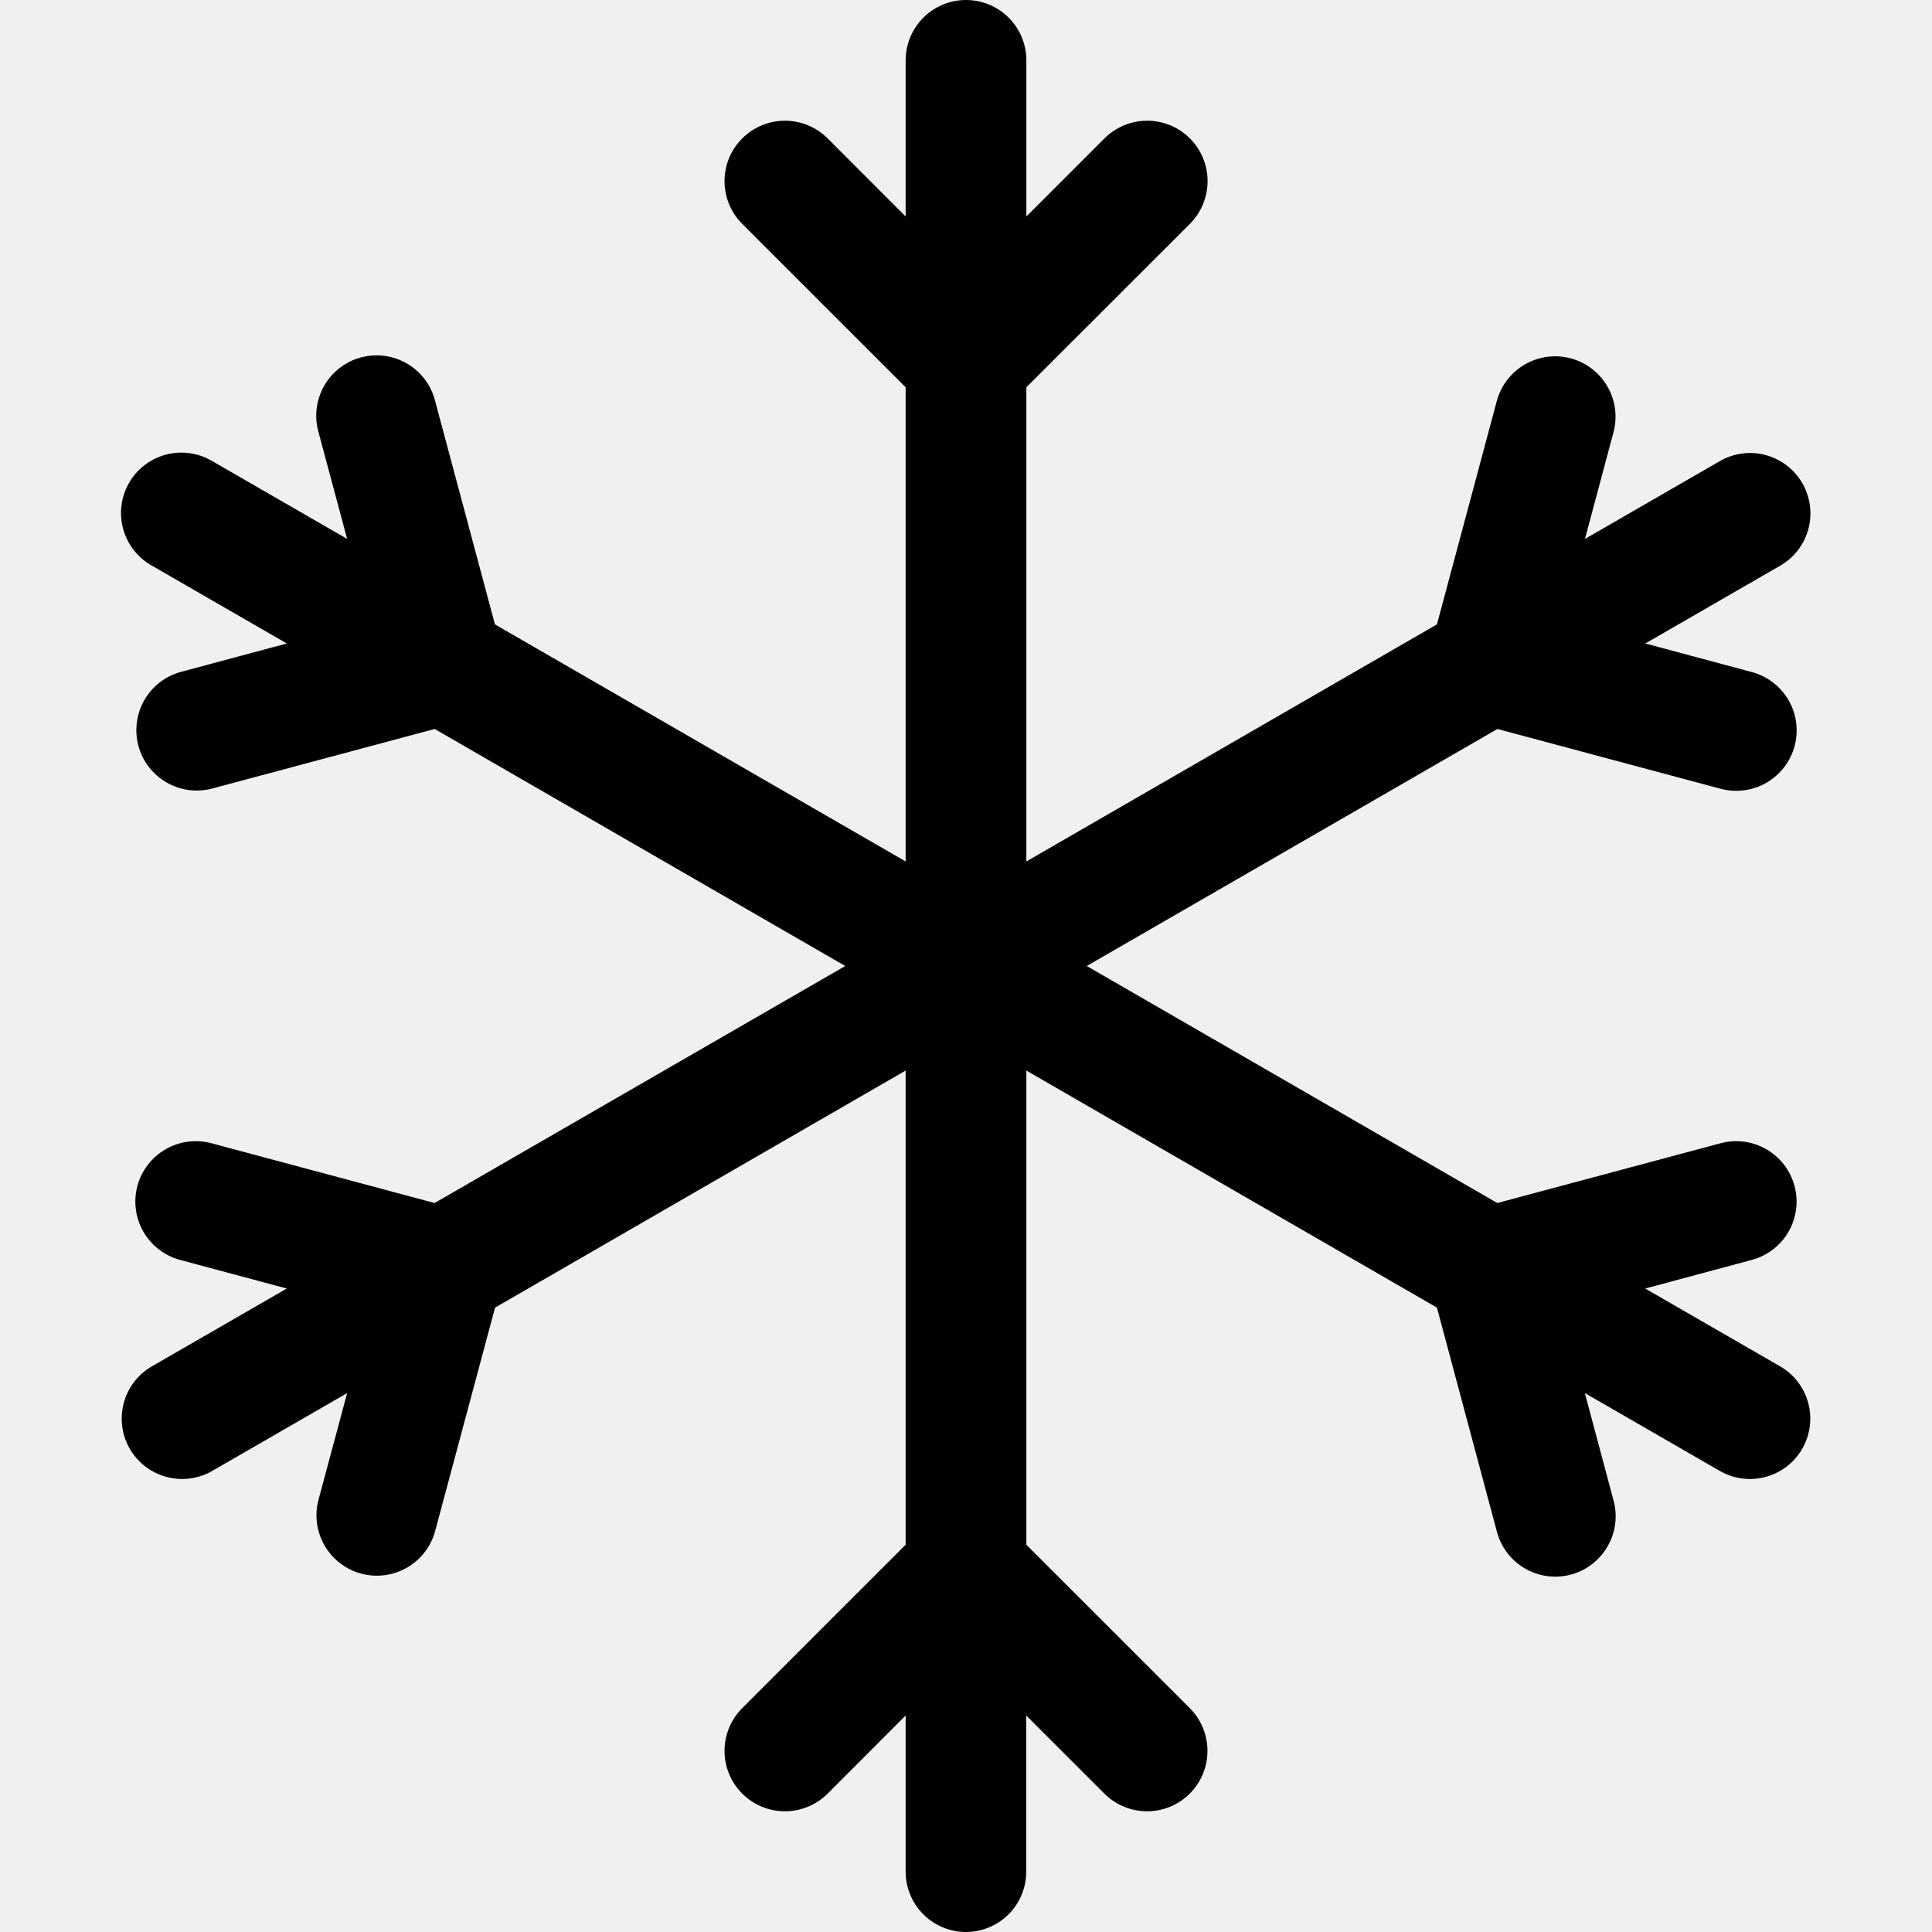
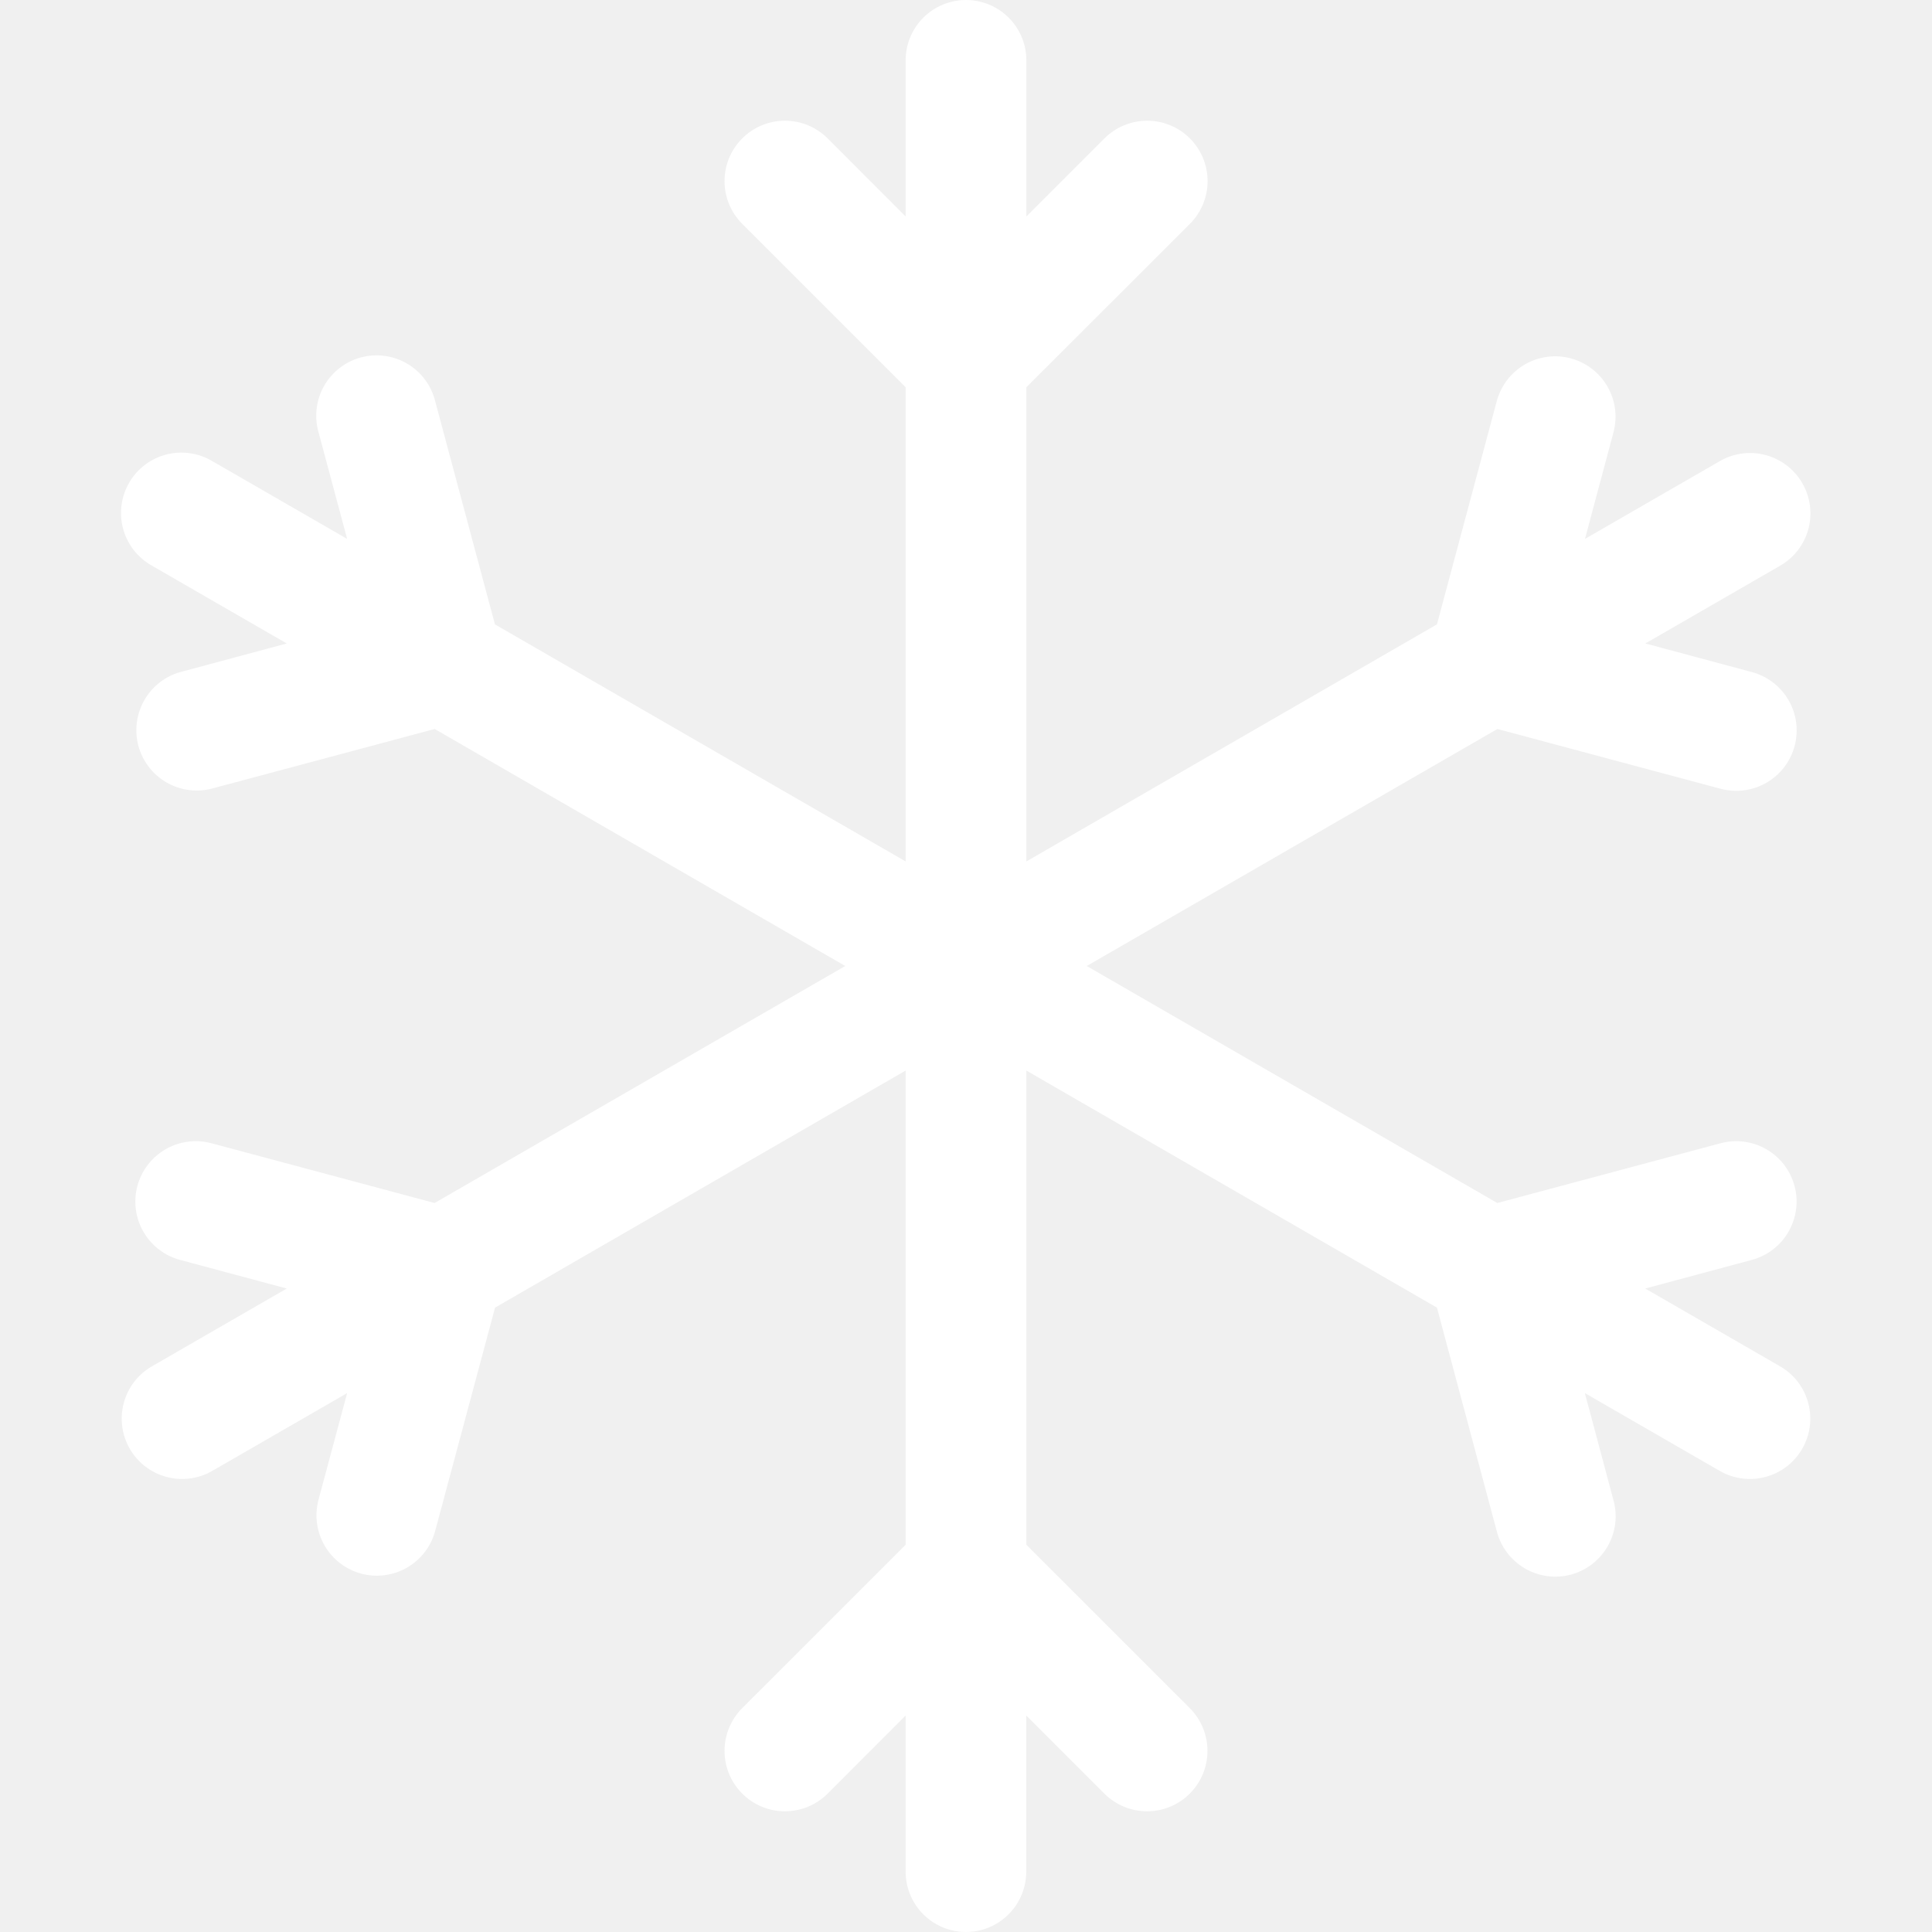
<svg xmlns="http://www.w3.org/2000/svg" width="50" height="50" viewBox="0 0 50 50" fill="none">
-   <path d="M25 50C24.586 50 24.188 49.835 23.895 49.542C23.602 49.249 23.438 48.852 23.438 48.438V44.397L21.419 46.419C21.125 46.712 20.728 46.876 20.313 46.876C19.898 46.876 19.501 46.711 19.208 46.417C18.915 46.124 18.75 45.726 18.751 45.311C18.751 44.897 18.916 44.499 19.209 44.206L23.438 39.978V27.706L12.812 33.841L11.262 39.622C11.155 40.022 10.892 40.363 10.533 40.57C10.174 40.777 9.747 40.833 9.347 40.725C8.947 40.617 8.605 40.355 8.399 39.996C8.192 39.636 8.136 39.21 8.244 38.809L8.984 36.053L5.484 38.072C5.126 38.276 4.701 38.33 4.303 38.221C3.905 38.113 3.565 37.852 3.359 37.495C3.153 37.138 3.096 36.713 3.202 36.314C3.307 35.915 3.566 35.574 3.922 35.366L7.422 33.347L4.659 32.606C4.461 32.553 4.275 32.461 4.113 32.336C3.95 32.211 3.814 32.055 3.711 31.877C3.609 31.699 3.542 31.503 3.516 31.299C3.489 31.096 3.503 30.889 3.556 30.691C3.61 30.492 3.701 30.307 3.827 30.144C3.952 29.981 4.108 29.845 4.286 29.742C4.463 29.64 4.66 29.573 4.863 29.547C5.067 29.52 5.274 29.534 5.472 29.587L11.247 31.134L21.875 25L11.25 18.866L5.469 20.413C5.071 20.512 4.65 20.451 4.297 20.242C3.944 20.034 3.687 19.696 3.581 19.3C3.476 18.904 3.53 18.482 3.732 18.125C3.934 17.769 4.268 17.506 4.662 17.394L7.422 16.653L3.922 14.634C3.743 14.533 3.586 14.396 3.459 14.233C3.333 14.07 3.24 13.884 3.186 13.685C3.132 13.487 3.118 13.279 3.145 13.075C3.171 12.87 3.238 12.673 3.341 12.495C3.444 12.316 3.581 12.16 3.745 12.035C3.909 11.91 4.096 11.818 4.295 11.765C4.494 11.713 4.702 11.7 4.906 11.728C5.11 11.756 5.307 11.824 5.484 11.928L8.984 13.947L8.244 11.188C8.187 10.988 8.17 10.779 8.195 10.573C8.22 10.367 8.285 10.168 8.387 9.988C8.49 9.808 8.627 9.65 8.791 9.523C8.955 9.396 9.143 9.303 9.343 9.25C9.544 9.196 9.753 9.183 9.958 9.211C10.164 9.239 10.361 9.308 10.54 9.413C10.719 9.519 10.875 9.658 10.999 9.825C11.123 9.991 11.212 10.18 11.262 10.381L12.809 16.159L23.438 22.294V10.022L19.209 5.794C19.064 5.649 18.949 5.476 18.87 5.287C18.791 5.097 18.751 4.894 18.751 4.689C18.751 4.483 18.791 4.28 18.869 4.09C18.948 3.901 19.063 3.728 19.208 3.583C19.353 3.438 19.525 3.322 19.715 3.244C19.904 3.165 20.108 3.124 20.313 3.124C20.518 3.124 20.722 3.164 20.911 3.243C21.101 3.321 21.273 3.436 21.419 3.581L23.438 5.603V1.562C23.438 1.148 23.602 0.751 23.895 0.458C24.188 0.165 24.586 0 25 0C25.414 0 25.812 0.165 26.105 0.458C26.398 0.751 26.562 1.148 26.562 1.562V5.603L28.584 3.581C28.878 3.288 29.276 3.124 29.69 3.124C30.105 3.124 30.502 3.289 30.795 3.583C31.088 3.876 31.253 4.274 31.252 4.689C31.252 5.103 31.087 5.501 30.794 5.794L26.562 10.022V22.294L37.188 16.159L38.737 10.378C38.845 9.978 39.108 9.637 39.467 9.43C39.826 9.223 40.253 9.167 40.653 9.275C41.053 9.383 41.395 9.645 41.601 10.004C41.808 10.364 41.864 10.79 41.756 11.191L41.019 13.947L44.519 11.928C44.877 11.724 45.302 11.67 45.7 11.778C46.099 11.887 46.438 12.148 46.644 12.505C46.85 12.863 46.907 13.287 46.802 13.686C46.696 14.085 46.437 14.426 46.081 14.634L42.581 16.653L45.341 17.394C45.741 17.502 46.082 17.764 46.289 18.123C46.496 18.482 46.551 18.909 46.444 19.309C46.336 19.71 46.074 20.051 45.714 20.258C45.355 20.465 44.928 20.52 44.528 20.413L38.753 18.866L28.125 25L38.75 31.134L44.528 29.587C44.928 29.48 45.355 29.536 45.714 29.743C46.073 29.951 46.335 30.292 46.442 30.692C46.55 31.093 46.493 31.519 46.286 31.878C46.079 32.237 45.738 32.499 45.337 32.606L42.578 33.347L46.078 35.366C46.434 35.574 46.693 35.915 46.798 36.314C46.904 36.713 46.847 37.138 46.641 37.495C46.435 37.852 46.096 38.113 45.697 38.221C45.299 38.33 44.874 38.276 44.516 38.072L41.016 36.053L41.753 38.812C41.81 39.012 41.827 39.221 41.802 39.427C41.777 39.633 41.712 39.831 41.609 40.012C41.507 40.192 41.37 40.35 41.206 40.477C41.042 40.604 40.854 40.697 40.654 40.751C40.453 40.804 40.244 40.817 40.039 40.789C39.833 40.761 39.636 40.692 39.457 40.587C39.278 40.481 39.122 40.342 38.998 40.175C38.874 40.009 38.785 39.82 38.734 39.619L37.188 33.841L26.562 27.706V39.978L30.791 44.206C31.084 44.499 31.249 44.897 31.249 45.311C31.25 45.726 31.085 46.124 30.792 46.417C30.499 46.711 30.102 46.876 29.687 46.876C29.272 46.876 28.875 46.712 28.581 46.419L26.559 44.397V48.438C26.559 48.852 26.395 49.249 26.102 49.542C25.809 49.835 25.411 50 24.997 50H25Z" fill="black" />
+   <path d="M25 50C24.586 50 24.188 49.835 23.895 49.542C23.602 49.249 23.438 48.852 23.438 48.438V44.397L21.419 46.419C21.125 46.712 20.728 46.876 20.313 46.876C19.898 46.876 19.501 46.711 19.208 46.417C18.915 46.124 18.75 45.726 18.751 45.311C18.751 44.897 18.916 44.499 19.209 44.206L23.438 39.978V27.706L12.812 33.841L11.262 39.622C11.155 40.022 10.892 40.363 10.533 40.57C10.174 40.777 9.747 40.833 9.347 40.725C8.947 40.617 8.605 40.355 8.399 39.996C8.192 39.636 8.136 39.21 8.244 38.809L8.984 36.053L5.484 38.072C5.126 38.276 4.701 38.33 4.303 38.221C3.905 38.113 3.565 37.852 3.359 37.495C3.153 37.138 3.096 36.713 3.202 36.314C3.307 35.915 3.566 35.574 3.922 35.366L7.422 33.347L4.659 32.606C4.461 32.553 4.275 32.461 4.113 32.336C3.95 32.211 3.814 32.055 3.711 31.877C3.609 31.699 3.542 31.503 3.516 31.299C3.489 31.096 3.503 30.889 3.556 30.691C3.61 30.492 3.701 30.307 3.827 30.144C3.952 29.981 4.108 29.845 4.286 29.742C4.463 29.64 4.66 29.573 4.863 29.547C5.067 29.52 5.274 29.534 5.472 29.587L11.247 31.134L21.875 25L11.25 18.866L5.469 20.413C5.071 20.512 4.65 20.451 4.297 20.242C3.944 20.034 3.687 19.696 3.581 19.3C3.476 18.904 3.53 18.482 3.732 18.125C3.934 17.769 4.268 17.506 4.662 17.394L7.422 16.653L3.922 14.634C3.743 14.533 3.586 14.396 3.459 14.233C3.333 14.07 3.24 13.884 3.186 13.685C3.132 13.487 3.118 13.279 3.145 13.075C3.171 12.87 3.238 12.673 3.341 12.495C3.444 12.316 3.581 12.16 3.745 12.035C3.909 11.91 4.096 11.818 4.295 11.765C4.494 11.713 4.702 11.7 4.906 11.728C5.11 11.756 5.307 11.824 5.484 11.928L8.984 13.947L8.244 11.188C8.187 10.988 8.17 10.779 8.195 10.573C8.22 10.367 8.285 10.168 8.387 9.988C8.49 9.808 8.627 9.65 8.791 9.523C8.955 9.396 9.143 9.303 9.343 9.25C9.544 9.196 9.753 9.183 9.958 9.211C10.164 9.239 10.361 9.308 10.54 9.413C10.719 9.519 10.875 9.658 10.999 9.825C11.123 9.991 11.212 10.18 11.262 10.381L12.809 16.159L23.438 22.294V10.022L19.209 5.794C19.064 5.649 18.949 5.476 18.87 5.287C18.791 5.097 18.751 4.894 18.751 4.689C18.751 4.483 18.791 4.28 18.869 4.09C18.948 3.901 19.063 3.728 19.208 3.583C19.353 3.438 19.525 3.322 19.715 3.244C19.904 3.165 20.108 3.124 20.313 3.124C20.518 3.124 20.722 3.164 20.911 3.243C21.101 3.321 21.273 3.436 21.419 3.581L23.438 5.603V1.562C23.438 1.148 23.602 0.751 23.895 0.458C24.188 0.165 24.586 0 25 0C25.414 0 25.812 0.165 26.105 0.458C26.398 0.751 26.562 1.148 26.562 1.562V5.603L28.584 3.581C28.878 3.288 29.276 3.124 29.69 3.124C30.105 3.124 30.502 3.289 30.795 3.583C31.088 3.876 31.253 4.274 31.252 4.689C31.252 5.103 31.087 5.501 30.794 5.794L26.562 10.022V22.294L37.188 16.159L38.737 10.378C38.845 9.978 39.108 9.637 39.467 9.43C39.826 9.223 40.253 9.167 40.653 9.275C41.053 9.383 41.395 9.645 41.601 10.004C41.808 10.364 41.864 10.79 41.756 11.191L41.019 13.947L44.519 11.928C44.877 11.724 45.302 11.67 45.7 11.778C46.099 11.887 46.438 12.148 46.644 12.505C46.85 12.863 46.907 13.287 46.802 13.686C46.696 14.085 46.437 14.426 46.081 14.634L42.581 16.653L45.341 17.394C45.741 17.502 46.082 17.764 46.289 18.123C46.496 18.482 46.551 18.909 46.444 19.309C46.336 19.71 46.074 20.051 45.714 20.258C45.355 20.465 44.928 20.52 44.528 20.413L38.753 18.866L28.125 25L38.75 31.134L44.528 29.587C44.928 29.48 45.355 29.536 45.714 29.743C46.073 29.951 46.335 30.292 46.442 30.692C46.55 31.093 46.493 31.519 46.286 31.878C46.079 32.237 45.738 32.499 45.337 32.606L42.578 33.347L46.078 35.366C46.434 35.574 46.693 35.915 46.798 36.314C46.904 36.713 46.847 37.138 46.641 37.495C46.435 37.852 46.096 38.113 45.697 38.221C45.299 38.33 44.874 38.276 44.516 38.072L41.016 36.053L41.753 38.812C41.81 39.012 41.827 39.221 41.802 39.427C41.777 39.633 41.712 39.831 41.609 40.012C41.507 40.192 41.37 40.35 41.206 40.477C41.042 40.604 40.854 40.697 40.654 40.751C40.453 40.804 40.244 40.817 40.039 40.789C39.833 40.761 39.636 40.692 39.457 40.587C39.278 40.481 39.122 40.342 38.998 40.175C38.874 40.009 38.785 39.82 38.734 39.619L37.188 33.841L26.562 27.706V39.978L30.791 44.206C31.084 44.499 31.249 44.897 31.249 45.311C31.25 45.726 31.085 46.124 30.792 46.417C30.499 46.711 30.102 46.876 29.687 46.876C29.272 46.876 28.875 46.712 28.581 46.419L26.559 44.397V48.438C26.559 48.852 26.395 49.249 26.102 49.542C25.809 49.835 25.411 50 24.997 50H25Z" fill="white" />
</svg>
